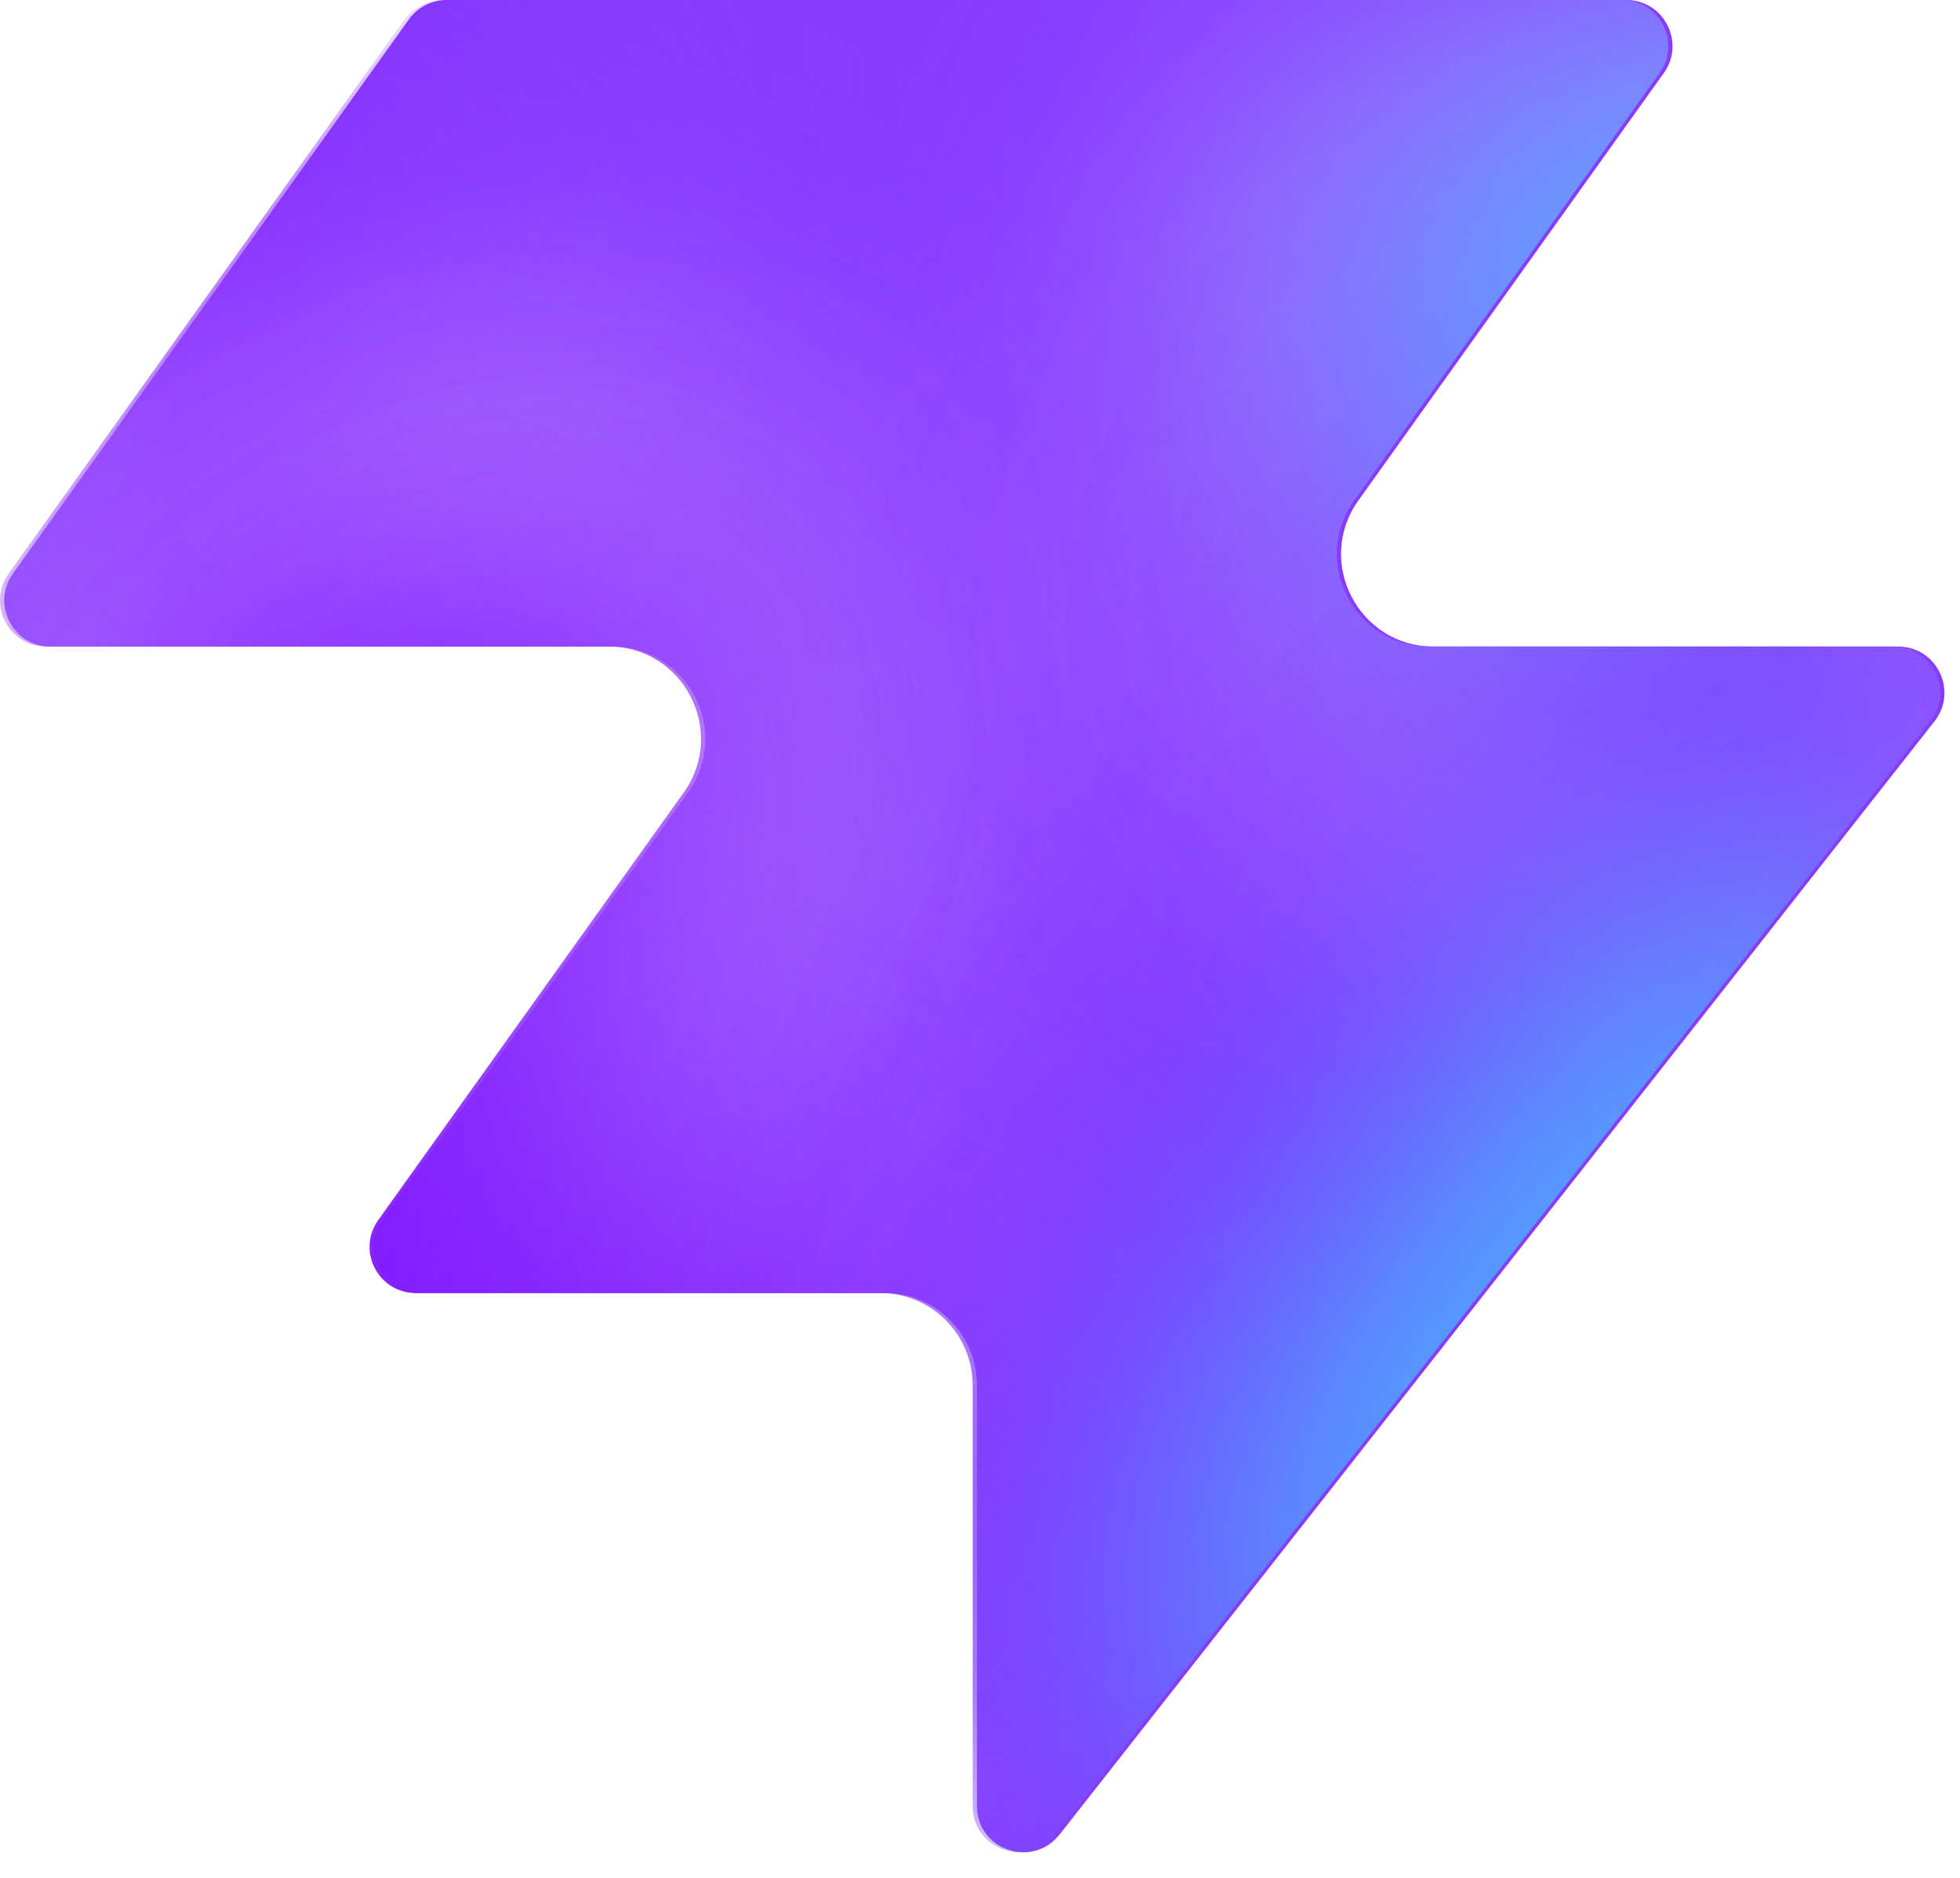
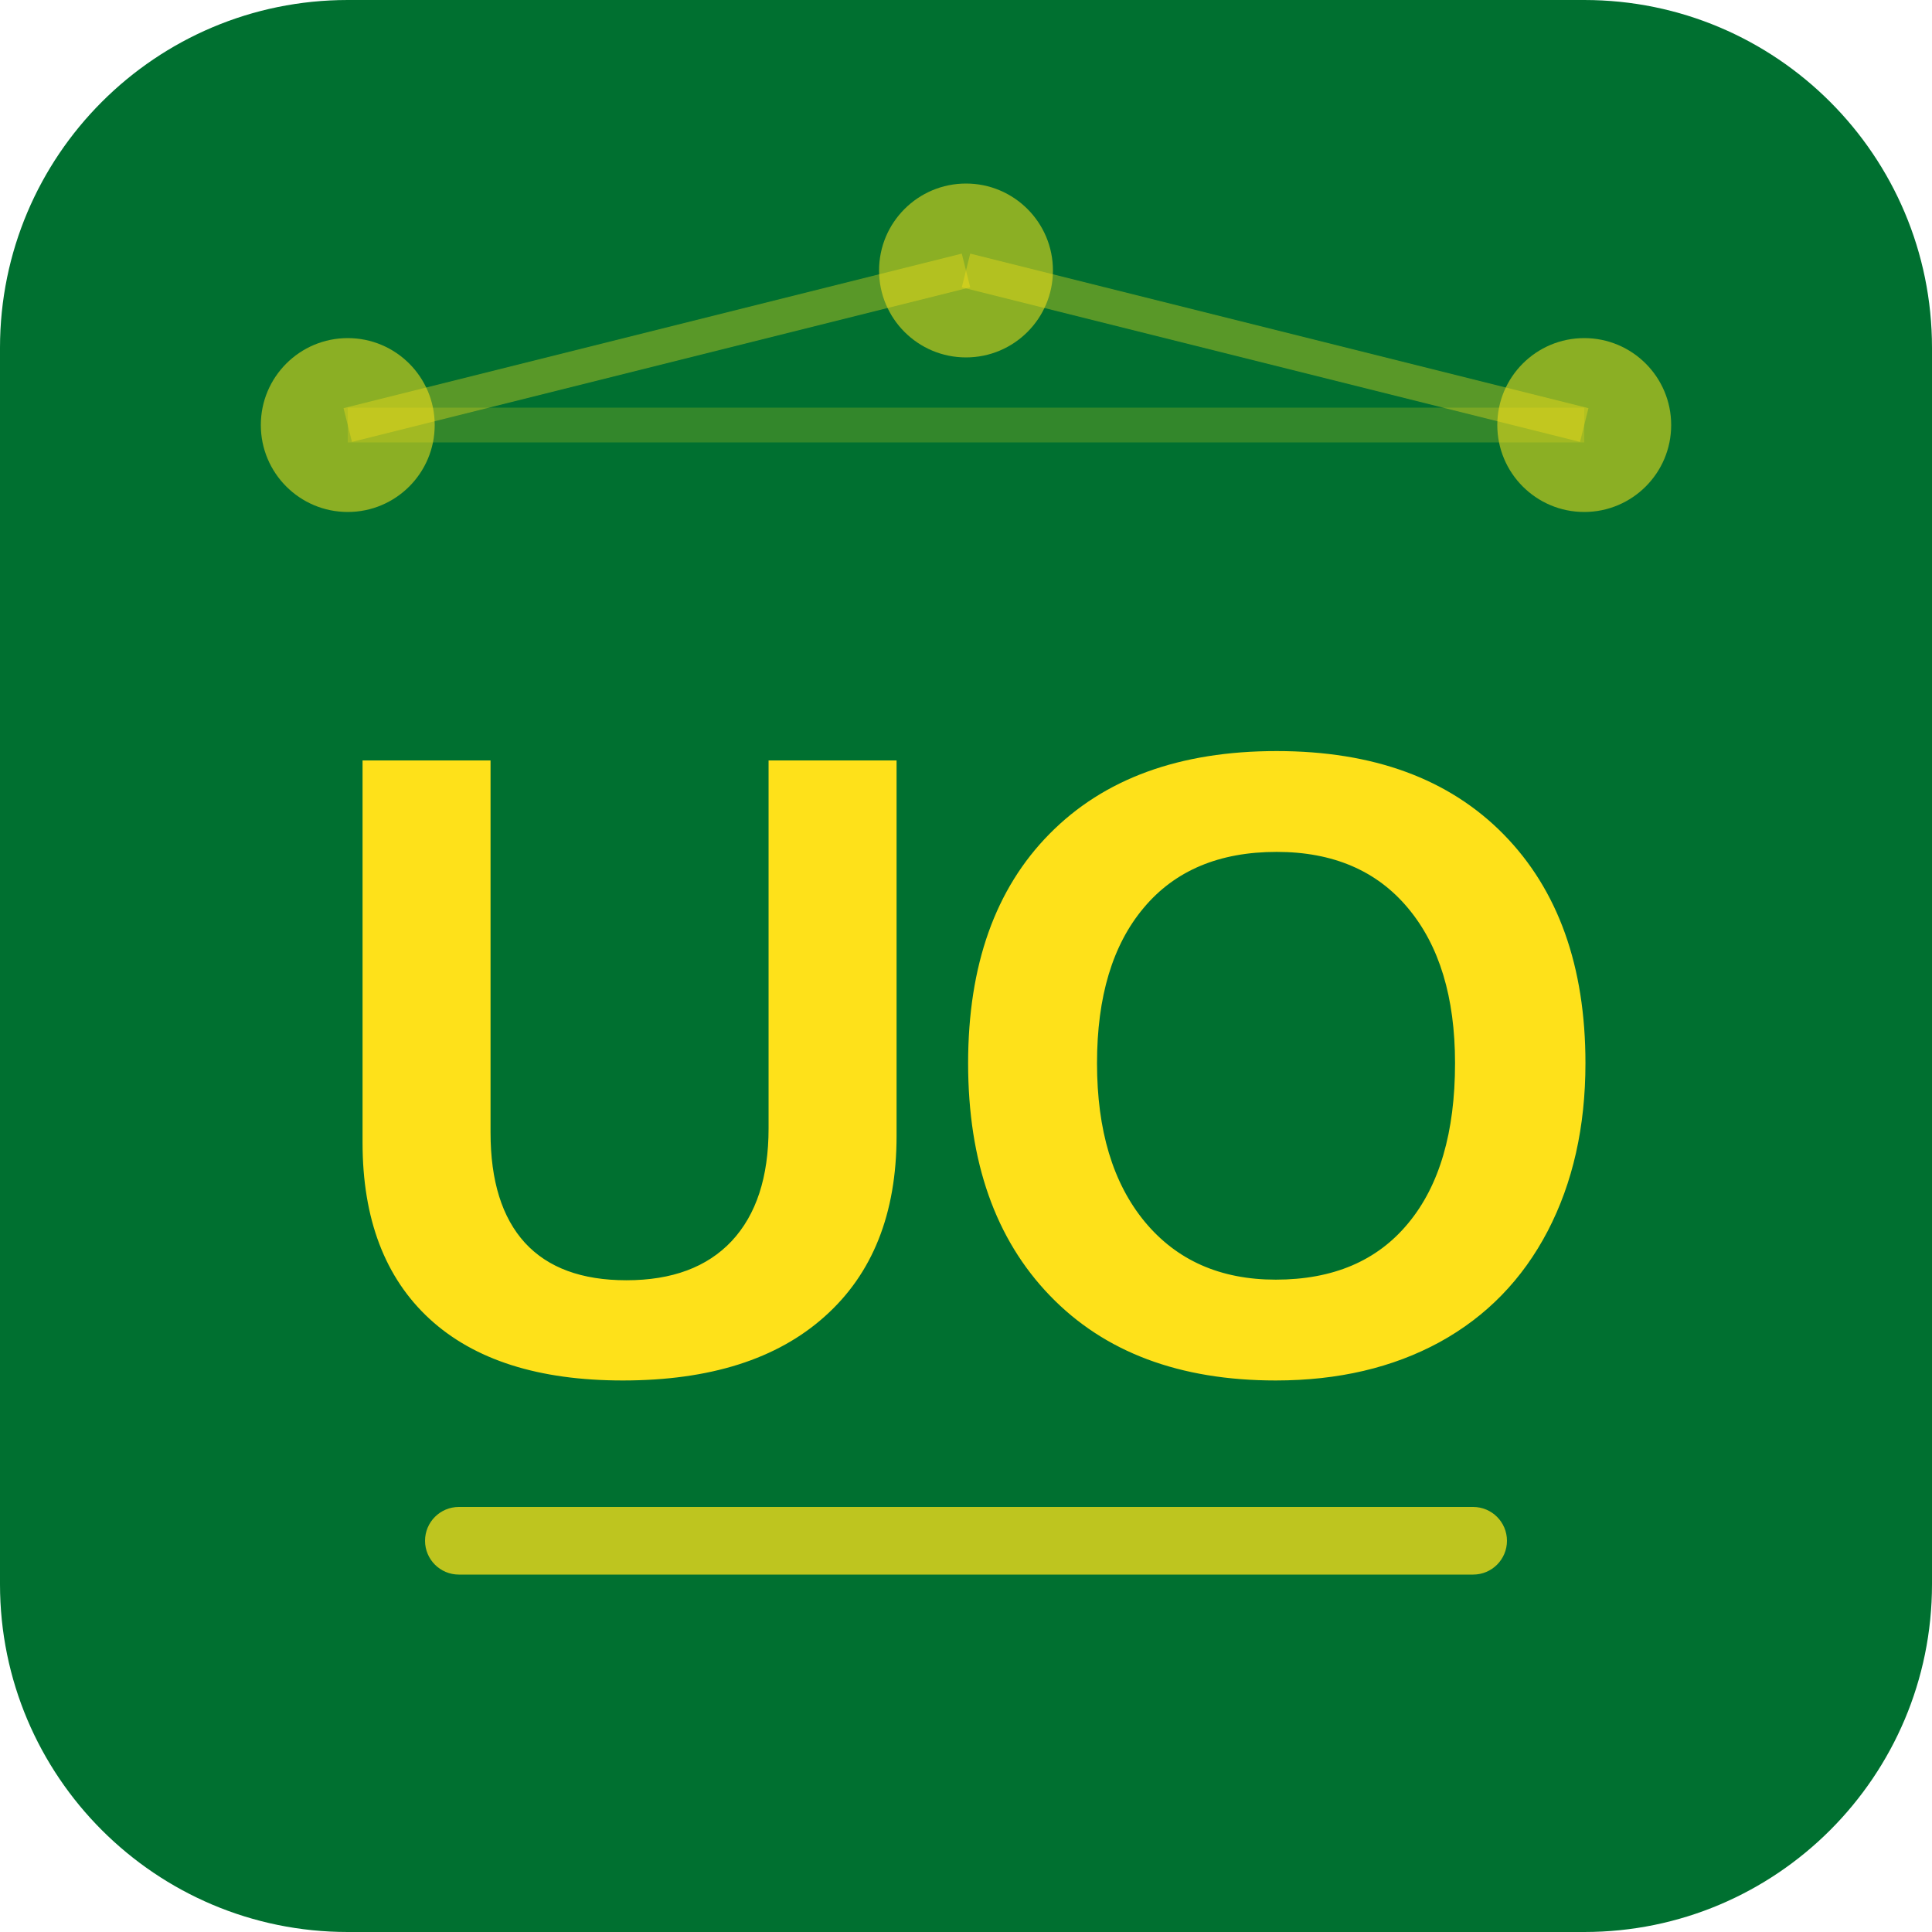
- <svg xmlns="http://www.w3.org/2000/svg" width="48" height="46" fill="none" viewBox="0 0 48 46">
-   <path fill="#863bff" d="M25.946 44.938c-.664.845-2.021.375-2.021-.698V33.937a2.26 2.26 0 0 0-2.262-2.262H10.287c-.92 0-1.456-1.04-.92-1.788l7.48-10.471c1.07-1.497 0-3.578-1.842-3.578H1.237c-.92 0-1.456-1.04-.92-1.788L10.013.474c.214-.297.556-.474.92-.474h28.894c.92 0 1.456 1.04.92 1.788l-7.48 10.471c-1.07 1.498 0 3.579 1.842 3.579h11.377c.943 0 1.473 1.088.89 1.83L25.947 44.94z" style="fill:#863bff;fill:color(display-p3 .525 .23 1);fill-opacity:1" />
-   <mask id="a" width="48" height="46" x="0" y="0" maskUnits="userSpaceOnUse" style="mask-type:alpha">
-     <path fill="#000" d="M25.842 44.938c-.664.844-2.021.375-2.021-.698V33.937a2.26 2.26 0 0 0-2.262-2.262H10.183c-.92 0-1.456-1.04-.92-1.788l7.48-10.471c1.07-1.498 0-3.579-1.842-3.579H1.133c-.92 0-1.456-1.04-.92-1.787L9.91.473c.214-.297.556-.474.92-.474h28.894c.92 0 1.456 1.04.92 1.788l-7.48 10.471c-1.07 1.498 0 3.578 1.842 3.578h11.377c.943 0 1.473 1.088.89 1.832L25.843 44.94z" style="fill:#000;fill-opacity:1" />
-   </mask>
-   <g mask="url(#a)">
-     <g filter="url(#b)">
-       <ellipse cx="5.508" cy="14.704" fill="#ede6ff" rx="5.508" ry="14.704" style="fill:#ede6ff;fill:color(display-p3 .927 .903 1);fill-opacity:1" transform="matrix(.00324 1 1 -.00324 -4.47 31.516)" />
-     </g>
-     <g filter="url(#c)">
-       <ellipse cx="10.399" cy="29.851" fill="#ede6ff" rx="10.399" ry="29.851" style="fill:#ede6ff;fill:color(display-p3 .927 .903 1);fill-opacity:1" transform="matrix(.00324 1 1 -.00324 -39.328 7.883)" />
-     </g>
-     <g filter="url(#d)">
-       <ellipse cx="5.508" cy="30.487" fill="#7e14ff" rx="5.508" ry="30.487" style="fill:#7e14ff;fill:color(display-p3 .492 .077 1);fill-opacity:1" transform="rotate(89.814 -25.913 -14.639)scale(1 -1)" />
-     </g>
-     <g filter="url(#e)">
-       <ellipse cx="5.508" cy="30.599" fill="#7e14ff" rx="5.508" ry="30.599" style="fill:#7e14ff;fill:color(display-p3 .492 .077 1);fill-opacity:1" transform="rotate(89.814 -32.644 -3.334)scale(1 -1)" />
-     </g>
-     <g filter="url(#f)">
-       <ellipse cx="5.508" cy="30.599" fill="#7e14ff" rx="5.508" ry="30.599" style="fill:#7e14ff;fill:color(display-p3 .492 .077 1);fill-opacity:1" transform="matrix(.00324 1 1 -.00324 -34.34 30.47)" />
-     </g>
-     <g filter="url(#g)">
-       <ellipse cx="14.072" cy="22.078" fill="#ede6ff" rx="14.072" ry="22.078" style="fill:#ede6ff;fill:color(display-p3 .927 .903 1);fill-opacity:1" transform="rotate(93.35 24.506 48.493)scale(-1 1)" />
-     </g>
-     <g filter="url(#h)">
-       <ellipse cx="3.47" cy="21.501" fill="#7e14ff" rx="3.47" ry="21.501" style="fill:#7e14ff;fill:color(display-p3 .492 .077 1);fill-opacity:1" transform="rotate(89.009 28.708 47.59)scale(-1 1)" />
-     </g>
-     <g filter="url(#i)">
-       <ellipse cx="3.47" cy="21.501" fill="#7e14ff" rx="3.47" ry="21.501" style="fill:#7e14ff;fill:color(display-p3 .492 .077 1);fill-opacity:1" transform="rotate(89.009 28.708 47.59)scale(-1 1)" />
-     </g>
-     <g filter="url(#j)">
-       <ellipse cx=".387" cy="8.972" fill="#7e14ff" rx="4.407" ry="29.108" style="fill:#7e14ff;fill:color(display-p3 .492 .077 1);fill-opacity:1" transform="rotate(39.51 .387 8.972)" />
-     </g>
-     <g filter="url(#k)">
-       <ellipse cx="47.523" cy="-6.092" fill="#7e14ff" rx="4.407" ry="29.108" style="fill:#7e14ff;fill:color(display-p3 .492 .077 1);fill-opacity:1" transform="rotate(37.892 47.523 -6.092)" />
-     </g>
-     <g filter="url(#l)">
-       <ellipse cx="41.412" cy="6.333" fill="#47bfff" rx="5.971" ry="9.665" style="fill:#47bfff;fill:color(display-p3 .28 .748 1);fill-opacity:1" transform="rotate(37.892 41.412 6.333)" />
-     </g>
-     <g filter="url(#m)">
-       <ellipse cx="-1.879" cy="38.332" fill="#7e14ff" rx="4.407" ry="29.108" style="fill:#7e14ff;fill:color(display-p3 .492 .077 1);fill-opacity:1" transform="rotate(37.892 -1.88 38.332)" />
-     </g>
-     <g filter="url(#n)">
-       <ellipse cx="-1.879" cy="38.332" fill="#7e14ff" rx="4.407" ry="29.108" style="fill:#7e14ff;fill:color(display-p3 .492 .077 1);fill-opacity:1" transform="rotate(37.892 -1.88 38.332)" />
-     </g>
-     <g filter="url(#o)">
-       <ellipse cx="35.651" cy="29.907" fill="#7e14ff" rx="4.407" ry="29.108" style="fill:#7e14ff;fill:color(display-p3 .492 .077 1);fill-opacity:1" transform="rotate(37.892 35.651 29.907)" />
-     </g>
-     <g filter="url(#p)">
-       <ellipse cx="38.418" cy="32.4" fill="#47bfff" rx="5.971" ry="15.297" style="fill:#47bfff;fill:color(display-p3 .28 .748 1);fill-opacity:1" transform="rotate(37.892 38.418 32.4)" />
-     </g>
-   </g>
-   <defs>
-     <filter id="b" width="60.045" height="41.654" x="-19.77" y="16.149" color-interpolation-filters="sRGB" filterUnits="userSpaceOnUse">
-       <feFlood flood-opacity="0" result="BackgroundImageFix" />
-       <feBlend in="SourceGraphic" in2="BackgroundImageFix" result="shape" />
-       <feGaussianBlur result="effect1_foregroundBlur_2002_17158" stdDeviation="7.659" />
-     </filter>
-     <filter id="c" width="90.34" height="51.437" x="-54.613" y="-7.533" color-interpolation-filters="sRGB" filterUnits="userSpaceOnUse">
-       <feFlood flood-opacity="0" result="BackgroundImageFix" />
-       <feBlend in="SourceGraphic" in2="BackgroundImageFix" result="shape" />
-       <feGaussianBlur result="effect1_foregroundBlur_2002_17158" stdDeviation="7.659" />
-     </filter>
-     <filter id="d" width="79.355" height="29.4" x="-49.64" y="2.03" color-interpolation-filters="sRGB" filterUnits="userSpaceOnUse">
-       <feFlood flood-opacity="0" result="BackgroundImageFix" />
-       <feBlend in="SourceGraphic" in2="BackgroundImageFix" result="shape" />
-       <feGaussianBlur result="effect1_foregroundBlur_2002_17158" stdDeviation="4.596" />
-     </filter>
-     <filter id="e" width="79.579" height="29.4" x="-45.045" y="20.029" color-interpolation-filters="sRGB" filterUnits="userSpaceOnUse">
-       <feFlood flood-opacity="0" result="BackgroundImageFix" />
-       <feBlend in="SourceGraphic" in2="BackgroundImageFix" result="shape" />
-       <feGaussianBlur result="effect1_foregroundBlur_2002_17158" stdDeviation="4.596" />
-     </filter>
-     <filter id="f" width="79.579" height="29.4" x="-43.513" y="21.178" color-interpolation-filters="sRGB" filterUnits="userSpaceOnUse">
-       <feFlood flood-opacity="0" result="BackgroundImageFix" />
-       <feBlend in="SourceGraphic" in2="BackgroundImageFix" result="shape" />
-       <feGaussianBlur result="effect1_foregroundBlur_2002_17158" stdDeviation="4.596" />
-     </filter>
-     <filter id="g" width="74.749" height="58.852" x="15.756" y="-17.901" color-interpolation-filters="sRGB" filterUnits="userSpaceOnUse">
-       <feFlood flood-opacity="0" result="BackgroundImageFix" />
-       <feBlend in="SourceGraphic" in2="BackgroundImageFix" result="shape" />
-       <feGaussianBlur result="effect1_foregroundBlur_2002_17158" stdDeviation="7.659" />
-     </filter>
-     <filter id="h" width="61.377" height="25.362" x="23.548" y="2.284" color-interpolation-filters="sRGB" filterUnits="userSpaceOnUse">
-       <feFlood flood-opacity="0" result="BackgroundImageFix" />
-       <feBlend in="SourceGraphic" in2="BackgroundImageFix" result="shape" />
-       <feGaussianBlur result="effect1_foregroundBlur_2002_17158" stdDeviation="4.596" />
-     </filter>
-     <filter id="i" width="61.377" height="25.362" x="23.548" y="2.284" color-interpolation-filters="sRGB" filterUnits="userSpaceOnUse">
-       <feFlood flood-opacity="0" result="BackgroundImageFix" />
-       <feBlend in="SourceGraphic" in2="BackgroundImageFix" result="shape" />
-       <feGaussianBlur result="effect1_foregroundBlur_2002_17158" stdDeviation="4.596" />
-     </filter>
-     <filter id="j" width="56.045" height="63.649" x="-27.636" y="-22.853" color-interpolation-filters="sRGB" filterUnits="userSpaceOnUse">
-       <feFlood flood-opacity="0" result="BackgroundImageFix" />
-       <feBlend in="SourceGraphic" in2="BackgroundImageFix" result="shape" />
-       <feGaussianBlur result="effect1_foregroundBlur_2002_17158" stdDeviation="4.596" />
-     </filter>
-     <filter id="k" width="54.814" height="64.646" x="20.116" y="-38.415" color-interpolation-filters="sRGB" filterUnits="userSpaceOnUse">
-       <feFlood flood-opacity="0" result="BackgroundImageFix" />
-       <feBlend in="SourceGraphic" in2="BackgroundImageFix" result="shape" />
-       <feGaussianBlur result="effect1_foregroundBlur_2002_17158" stdDeviation="4.596" />
-     </filter>
-     <filter id="l" width="33.541" height="35.313" x="24.641" y="-11.323" color-interpolation-filters="sRGB" filterUnits="userSpaceOnUse">
-       <feFlood flood-opacity="0" result="BackgroundImageFix" />
-       <feBlend in="SourceGraphic" in2="BackgroundImageFix" result="shape" />
-       <feGaussianBlur result="effect1_foregroundBlur_2002_17158" stdDeviation="4.596" />
-     </filter>
-     <filter id="m" width="54.814" height="64.646" x="-29.286" y="6.009" color-interpolation-filters="sRGB" filterUnits="userSpaceOnUse">
-       <feFlood flood-opacity="0" result="BackgroundImageFix" />
-       <feBlend in="SourceGraphic" in2="BackgroundImageFix" result="shape" />
-       <feGaussianBlur result="effect1_foregroundBlur_2002_17158" stdDeviation="4.596" />
-     </filter>
-     <filter id="n" width="54.814" height="64.646" x="-29.286" y="6.009" color-interpolation-filters="sRGB" filterUnits="userSpaceOnUse">
-       <feFlood flood-opacity="0" result="BackgroundImageFix" />
-       <feBlend in="SourceGraphic" in2="BackgroundImageFix" result="shape" />
-       <feGaussianBlur result="effect1_foregroundBlur_2002_17158" stdDeviation="4.596" />
-     </filter>
-     <filter id="o" width="54.814" height="64.646" x="8.244" y="-2.416" color-interpolation-filters="sRGB" filterUnits="userSpaceOnUse">
-       <feFlood flood-opacity="0" result="BackgroundImageFix" />
-       <feBlend in="SourceGraphic" in2="BackgroundImageFix" result="shape" />
-       <feGaussianBlur result="effect1_foregroundBlur_2002_17158" stdDeviation="4.596" />
-     </filter>
-     <filter id="p" width="39.409" height="43.623" x="18.713" y="10.588" color-interpolation-filters="sRGB" filterUnits="userSpaceOnUse">
-       <feFlood flood-opacity="0" result="BackgroundImageFix" />
-       <feBlend in="SourceGraphic" in2="BackgroundImageFix" result="shape" />
-       <feGaussianBlur result="effect1_foregroundBlur_2002_17158" stdDeviation="4.596" />
-     </filter>
-   </defs>
+ <svg xmlns="http://www.w3.org/2000/svg" viewBox="0 0 100 100">
+   <rect width="100" height="100" rx="18" fill="#007030" />
+   <circle cx="18" cy="22" r="4.5" fill="#FEE11A" opacity="0.55" />
+   <circle cx="50" cy="14" r="4.5" fill="#FEE11A" opacity="0.55" />
+   <circle cx="82" cy="22" r="4.5" fill="#FEE11A" opacity="0.55" />
+   <line x1="18" y1="22" x2="50" y2="14" stroke="#FEE11A" stroke-width="1.8" opacity="0.35" />
+   <line x1="50" y1="14" x2="82" y2="22" stroke="#FEE11A" stroke-width="1.8" opacity="0.35" />
+   <line x1="18" y1="22" x2="82" y2="22" stroke="#FEE11A" stroke-width="1.8" opacity="0.2" />
+   <text x="50" y="71" text-anchor="middle" font-family="Arial Black, Arial, sans-serif" font-size="46" font-weight="900" fill="#FEE11A" letter-spacing="-1">UO</text>
+   <rect x="22" y="78" width="56" height="3.5" rx="1.75" fill="#FEE11A" opacity="0.75" />
</svg>
